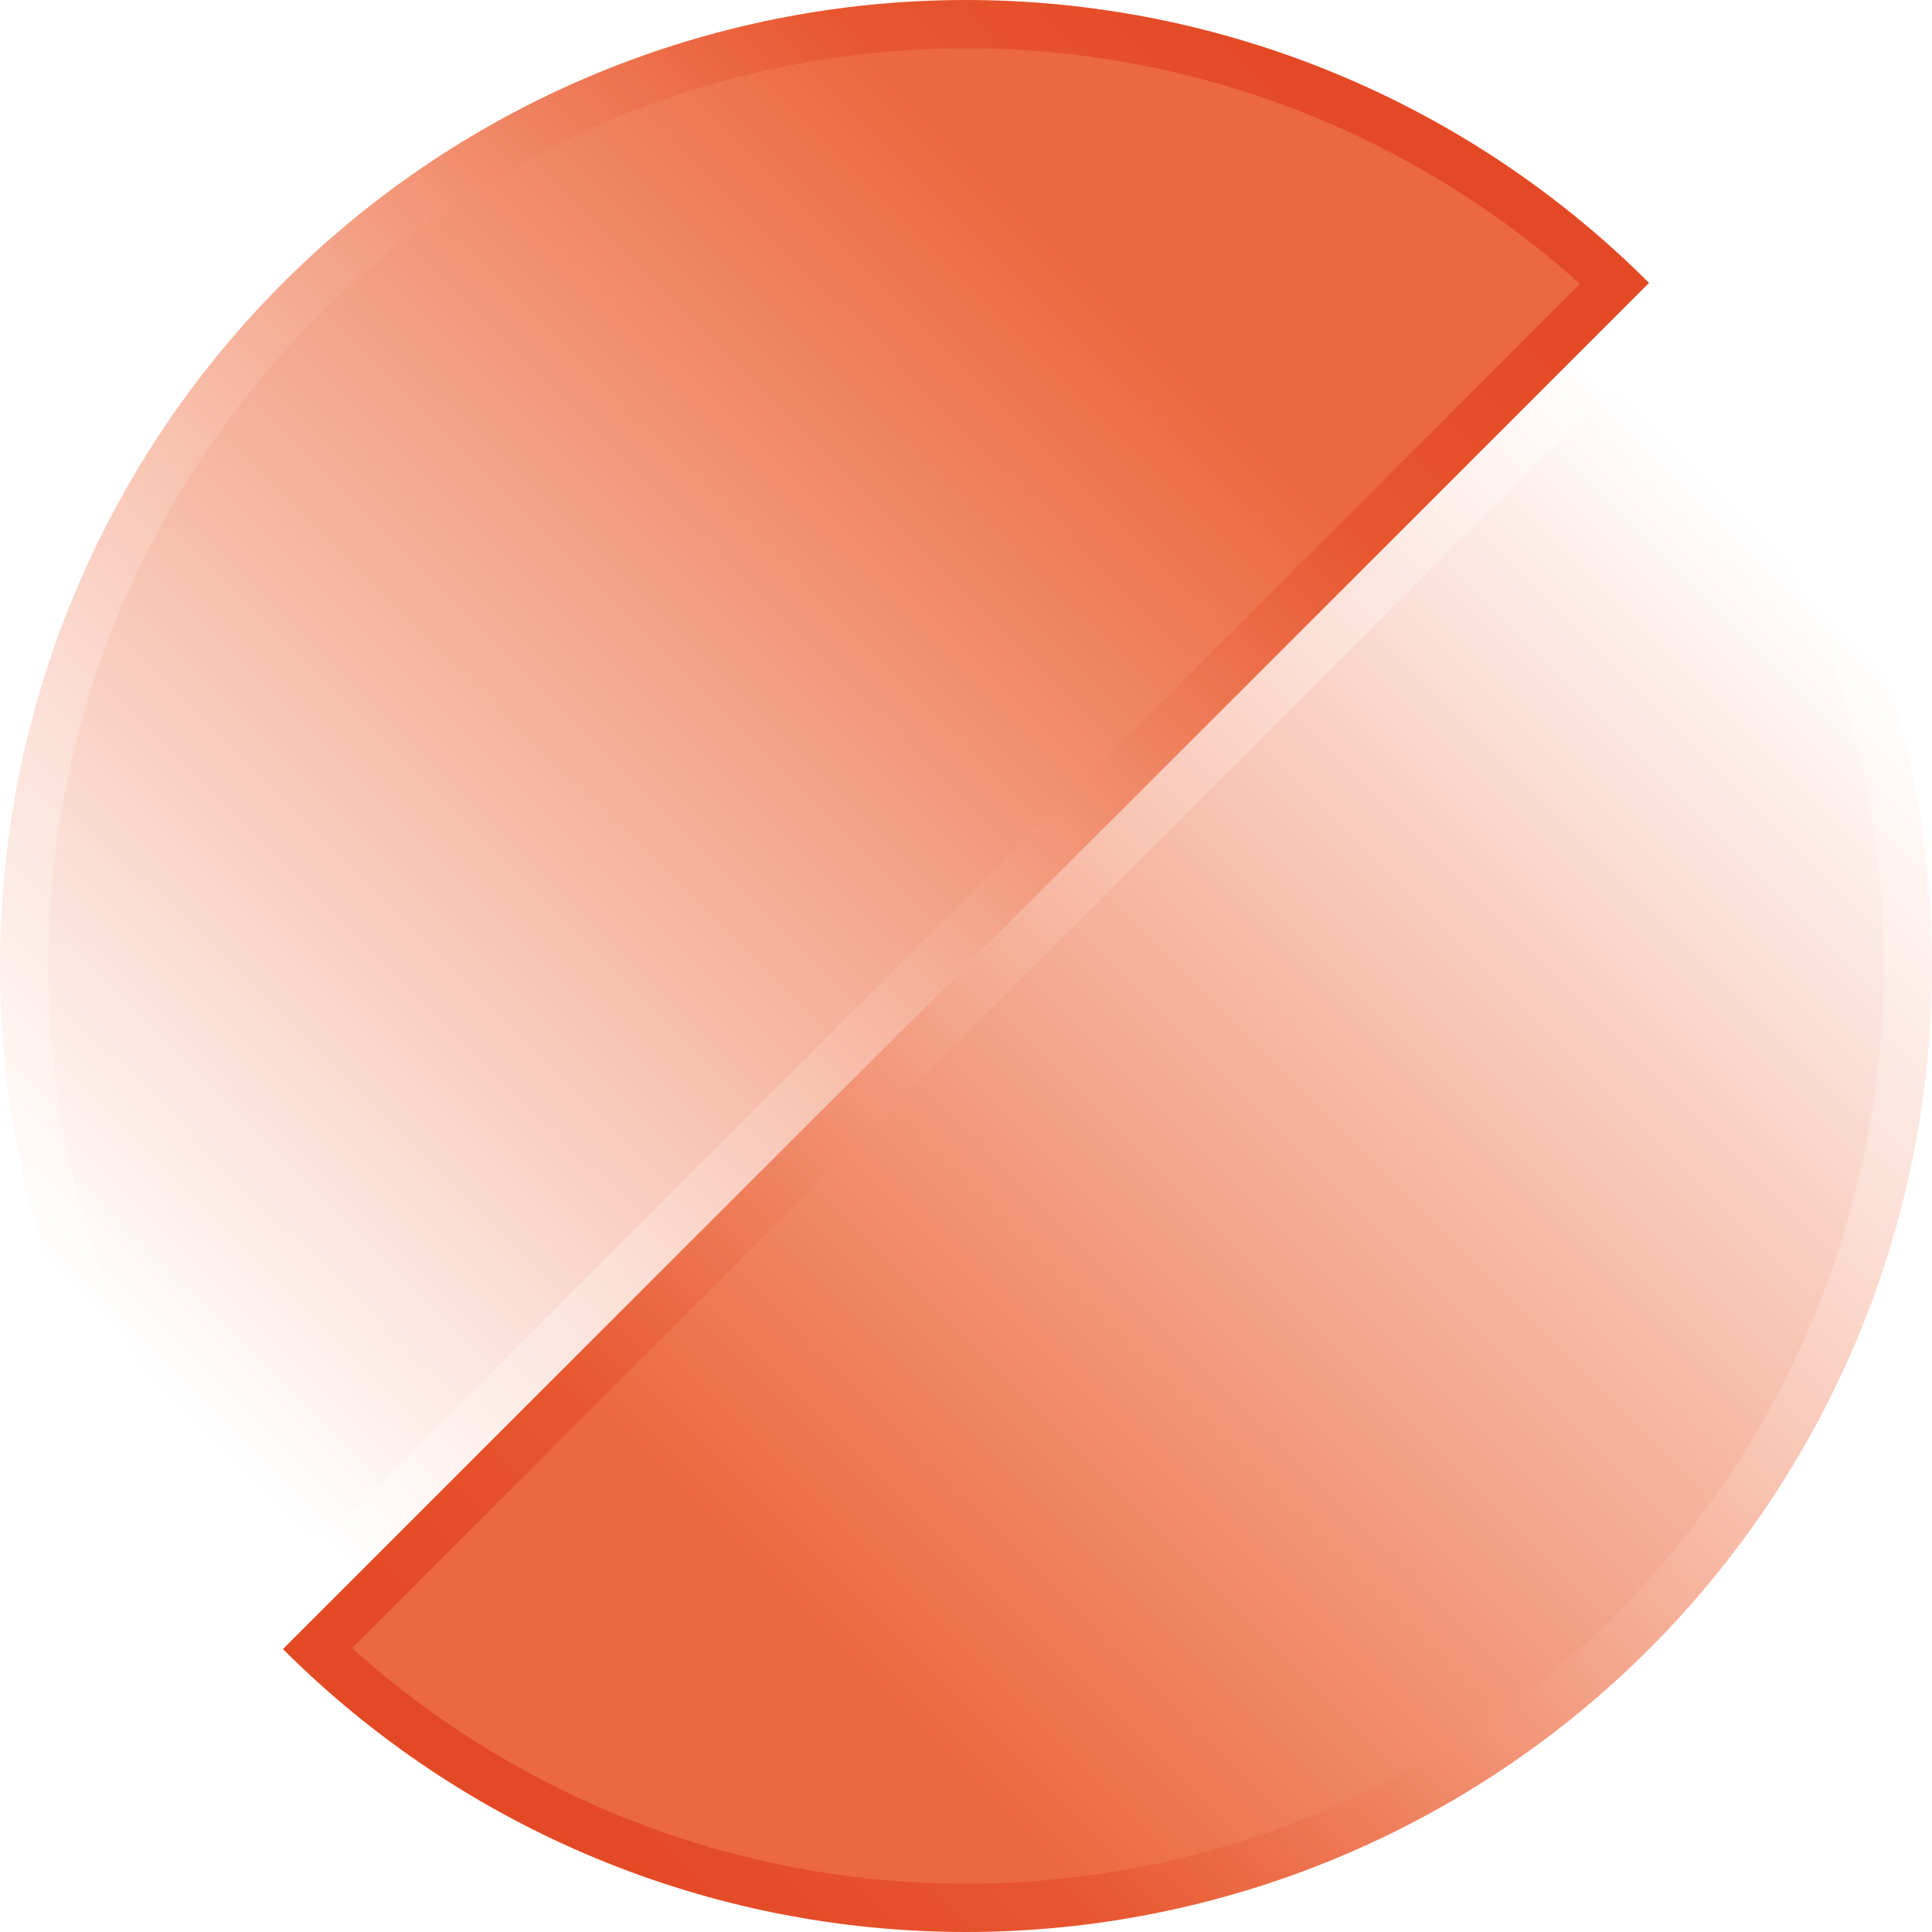
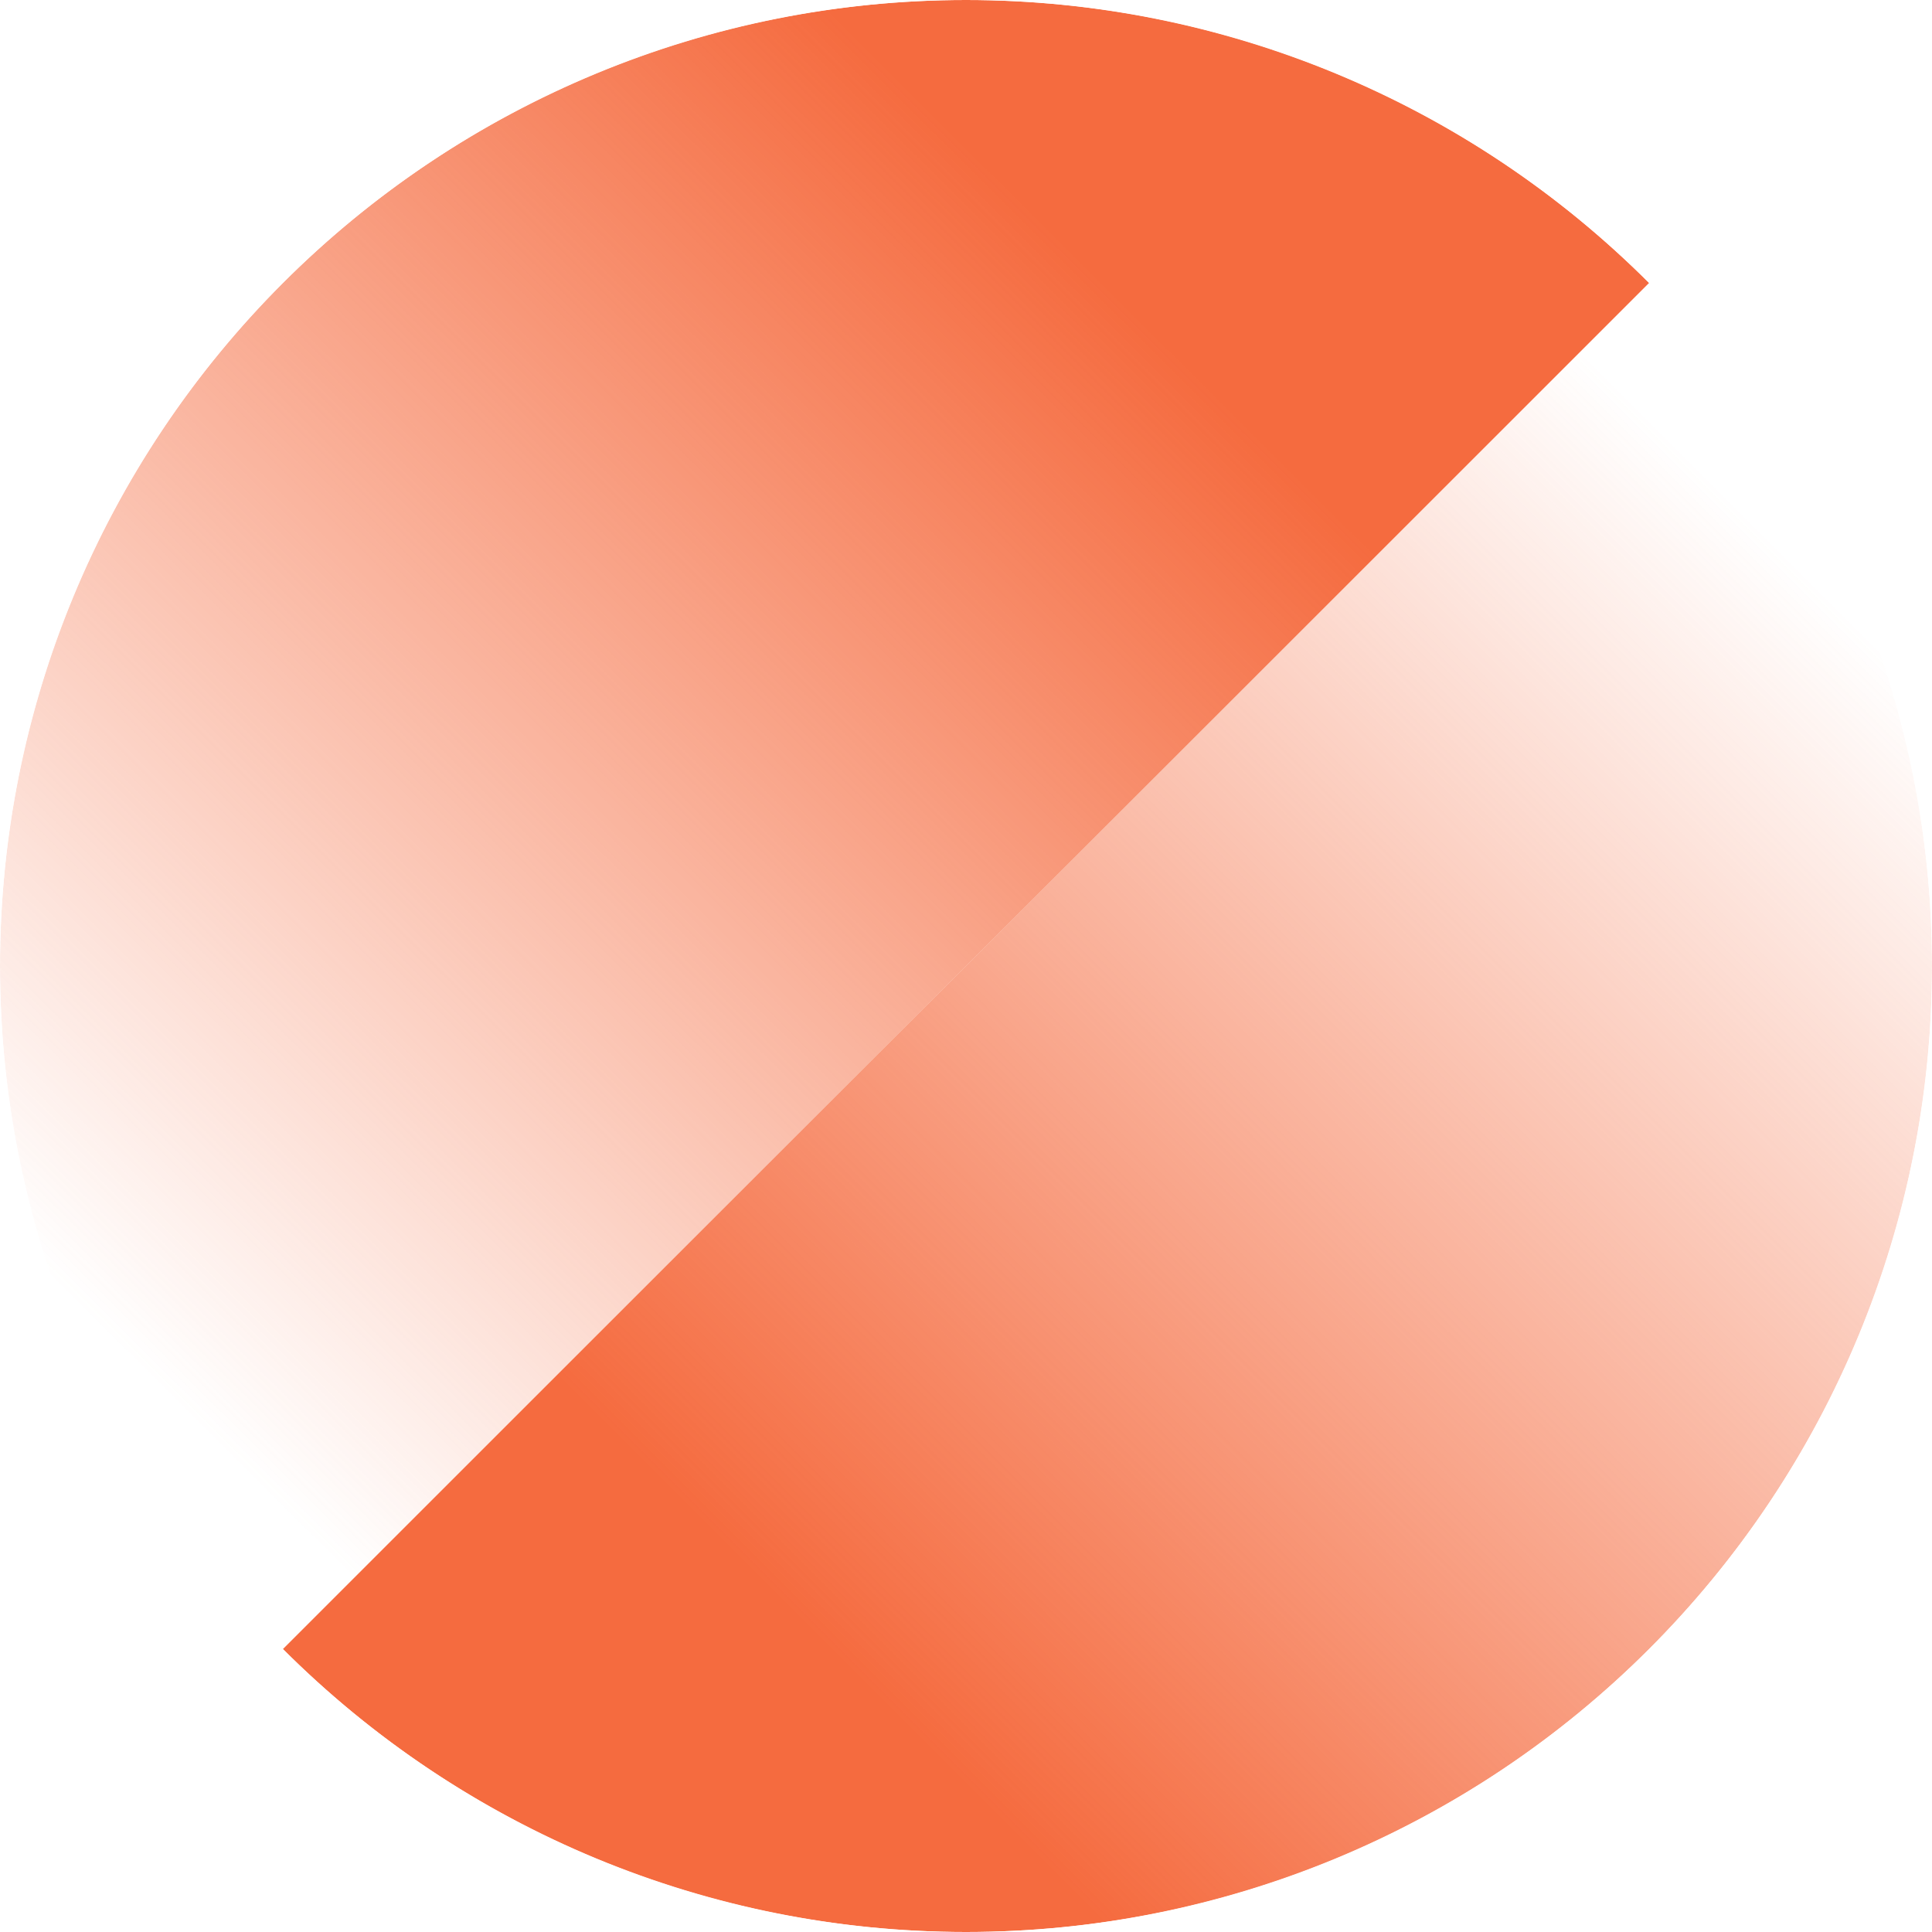
<svg xmlns="http://www.w3.org/2000/svg" width="1000" height="1000" viewBox="0 0 1000 1000" fill="none">
-   <path d="M146.446 853.554C240.214 947.322 367.391 1000 500 1000C632.608 1000 759.785 947.322 853.553 853.554C947.321 759.786 999.999 632.609 999.999 500.001C999.999 367.392 947.321 240.215 853.553 146.447L146.446 853.554Z" fill="url(#paint0_linear_120_40)" />
-   <path d="M853.553 146.447C759.785 52.678 632.608 3.93114e-05 500 0C367.392 -3.93113e-05 240.215 52.678 146.447 146.447C52.678 240.215 2.54241e-05 367.392 0 500C-2.54241e-05 632.608 52.678 759.785 146.446 853.553L853.553 146.447Z" fill="url(#paint1_linear_120_40)" />
-   <g opacity="0.5" style="mix-blend-mode:soft-light">
-     <path d="M975 500.001C975 382.382 931.375 269.261 853.087 182.269L182.269 853.087C269.261 931.375 382.382 975.001 500.001 975.001V1000L496.894 999.991C365.407 999.175 239.483 946.589 146.447 853.554L853.554 146.447C947.322 240.215 1000 367.393 1000 500.001L999.99 503.107C999.174 634.594 946.589 760.519 853.554 853.555L851.35 855.744C757.798 948.142 631.573 1000 500.001 1000V975.001C625.978 975.001 746.796 924.956 835.876 835.877C924.956 746.797 975 625.979 975 500.001Z" fill="url(#paint2_linear_120_40)" />
-   </g>
-   <g opacity="0.5" style="mix-blend-mode:soft-light">
-     <path d="M503.106 0.01C634.593 0.826 760.517 53.411 853.553 146.446L146.446 853.554C53.411 760.518 0.826 634.593 0.01 503.106L0 500C2.54241e-05 367.392 52.678 240.214 146.446 146.446C240.214 52.678 367.392 -3.93113e-05 500 0L503.106 0.01ZM25 500C25 617.619 68.626 730.738 146.913 817.73L817.73 146.913C730.738 68.626 617.619 25 500 25C374.022 25 253.204 75.044 164.124 164.124C75.044 253.204 25 374.022 25 500Z" fill="url(#paint3_linear_120_40)" />
+   <mask id="mask0_1_116" style="mask-type:alpha" maskUnits="userSpaceOnUse" x="0" y="0" width="1000" height="1000">
+     <circle cx="500" cy="500" r="500" fill="black" />
+   </mask>
+   <g mask="url(#mask0_1_116)">
+     <path d="M146.446 853.554C240.214 947.322 367.391 1000 500 1000C632.608 1000 759.785 947.322 853.553 853.554C947.321 759.786 999.999 632.609 999.999 500.001C999.999 367.392 947.321 240.215 853.553 146.447L146.446 853.554Z" fill="url(#paint0_linear_1_116)" />
+     <path d="M853.553 146.447C759.785 52.678 632.608 3.93114e-05 500 0C367.392 -3.93113e-05 240.215 52.678 146.447 146.447C52.678 240.215 2.54241e-05 367.392 0 500C-2.54241e-05 632.608 52.678 759.785 146.446 853.553L853.553 146.447Z" fill="url(#paint1_linear_1_116)" />
  </g>
  <defs>
-     <linearGradient id="paint0_linear_120_40" x1="146" y1="854" x2="854" y2="146" gradientUnits="userSpaceOnUse">
-       <stop offset="0.2" stop-color="#EC683D" />
-       <stop offset="0.95" stop-color="#EC683D" stop-opacity="0" />
+     <linearGradient id="paint0_linear_1_116" x1="146" y1="854" x2="854" y2="146" gradientUnits="userSpaceOnUse">
+       <stop offset="0.2" stop-color="#F56B3F" />
+       <stop offset="0.95" stop-color="#F56B3F" stop-opacity="0" />
    </linearGradient>
-     <linearGradient id="paint1_linear_120_40" x1="148.5" y1="854" x2="854" y2="145.5" gradientUnits="userSpaceOnUse">
-       <stop offset="0.05" stop-color="#EC683D" stop-opacity="0" />
-       <stop offset="0.8" stop-color="#EC683D" />
-     </linearGradient>
-     <linearGradient id="paint2_linear_120_40" x1="146.5" y1="853.5" x2="853.5" y2="146.5" gradientUnits="userSpaceOnUse">
-       <stop offset="0.05" />
-       <stop offset="0.75" stop-color="white" />
-     </linearGradient>
-     <linearGradient id="paint3_linear_120_40" x1="146.5" y1="853.5" x2="853.5" y2="146.5" gradientUnits="userSpaceOnUse">
-       <stop offset="0.25" stop-color="white" />
-       <stop offset="0.95" />
+     <linearGradient id="paint1_linear_1_116" x1="148.5" y1="854" x2="854" y2="145.5" gradientUnits="userSpaceOnUse">
+       <stop offset="0.05" stop-color="#F56B3F" stop-opacity="0" />
+       <stop offset="0.8" stop-color="#F56B3F" />
    </linearGradient>
  </defs>
</svg>
